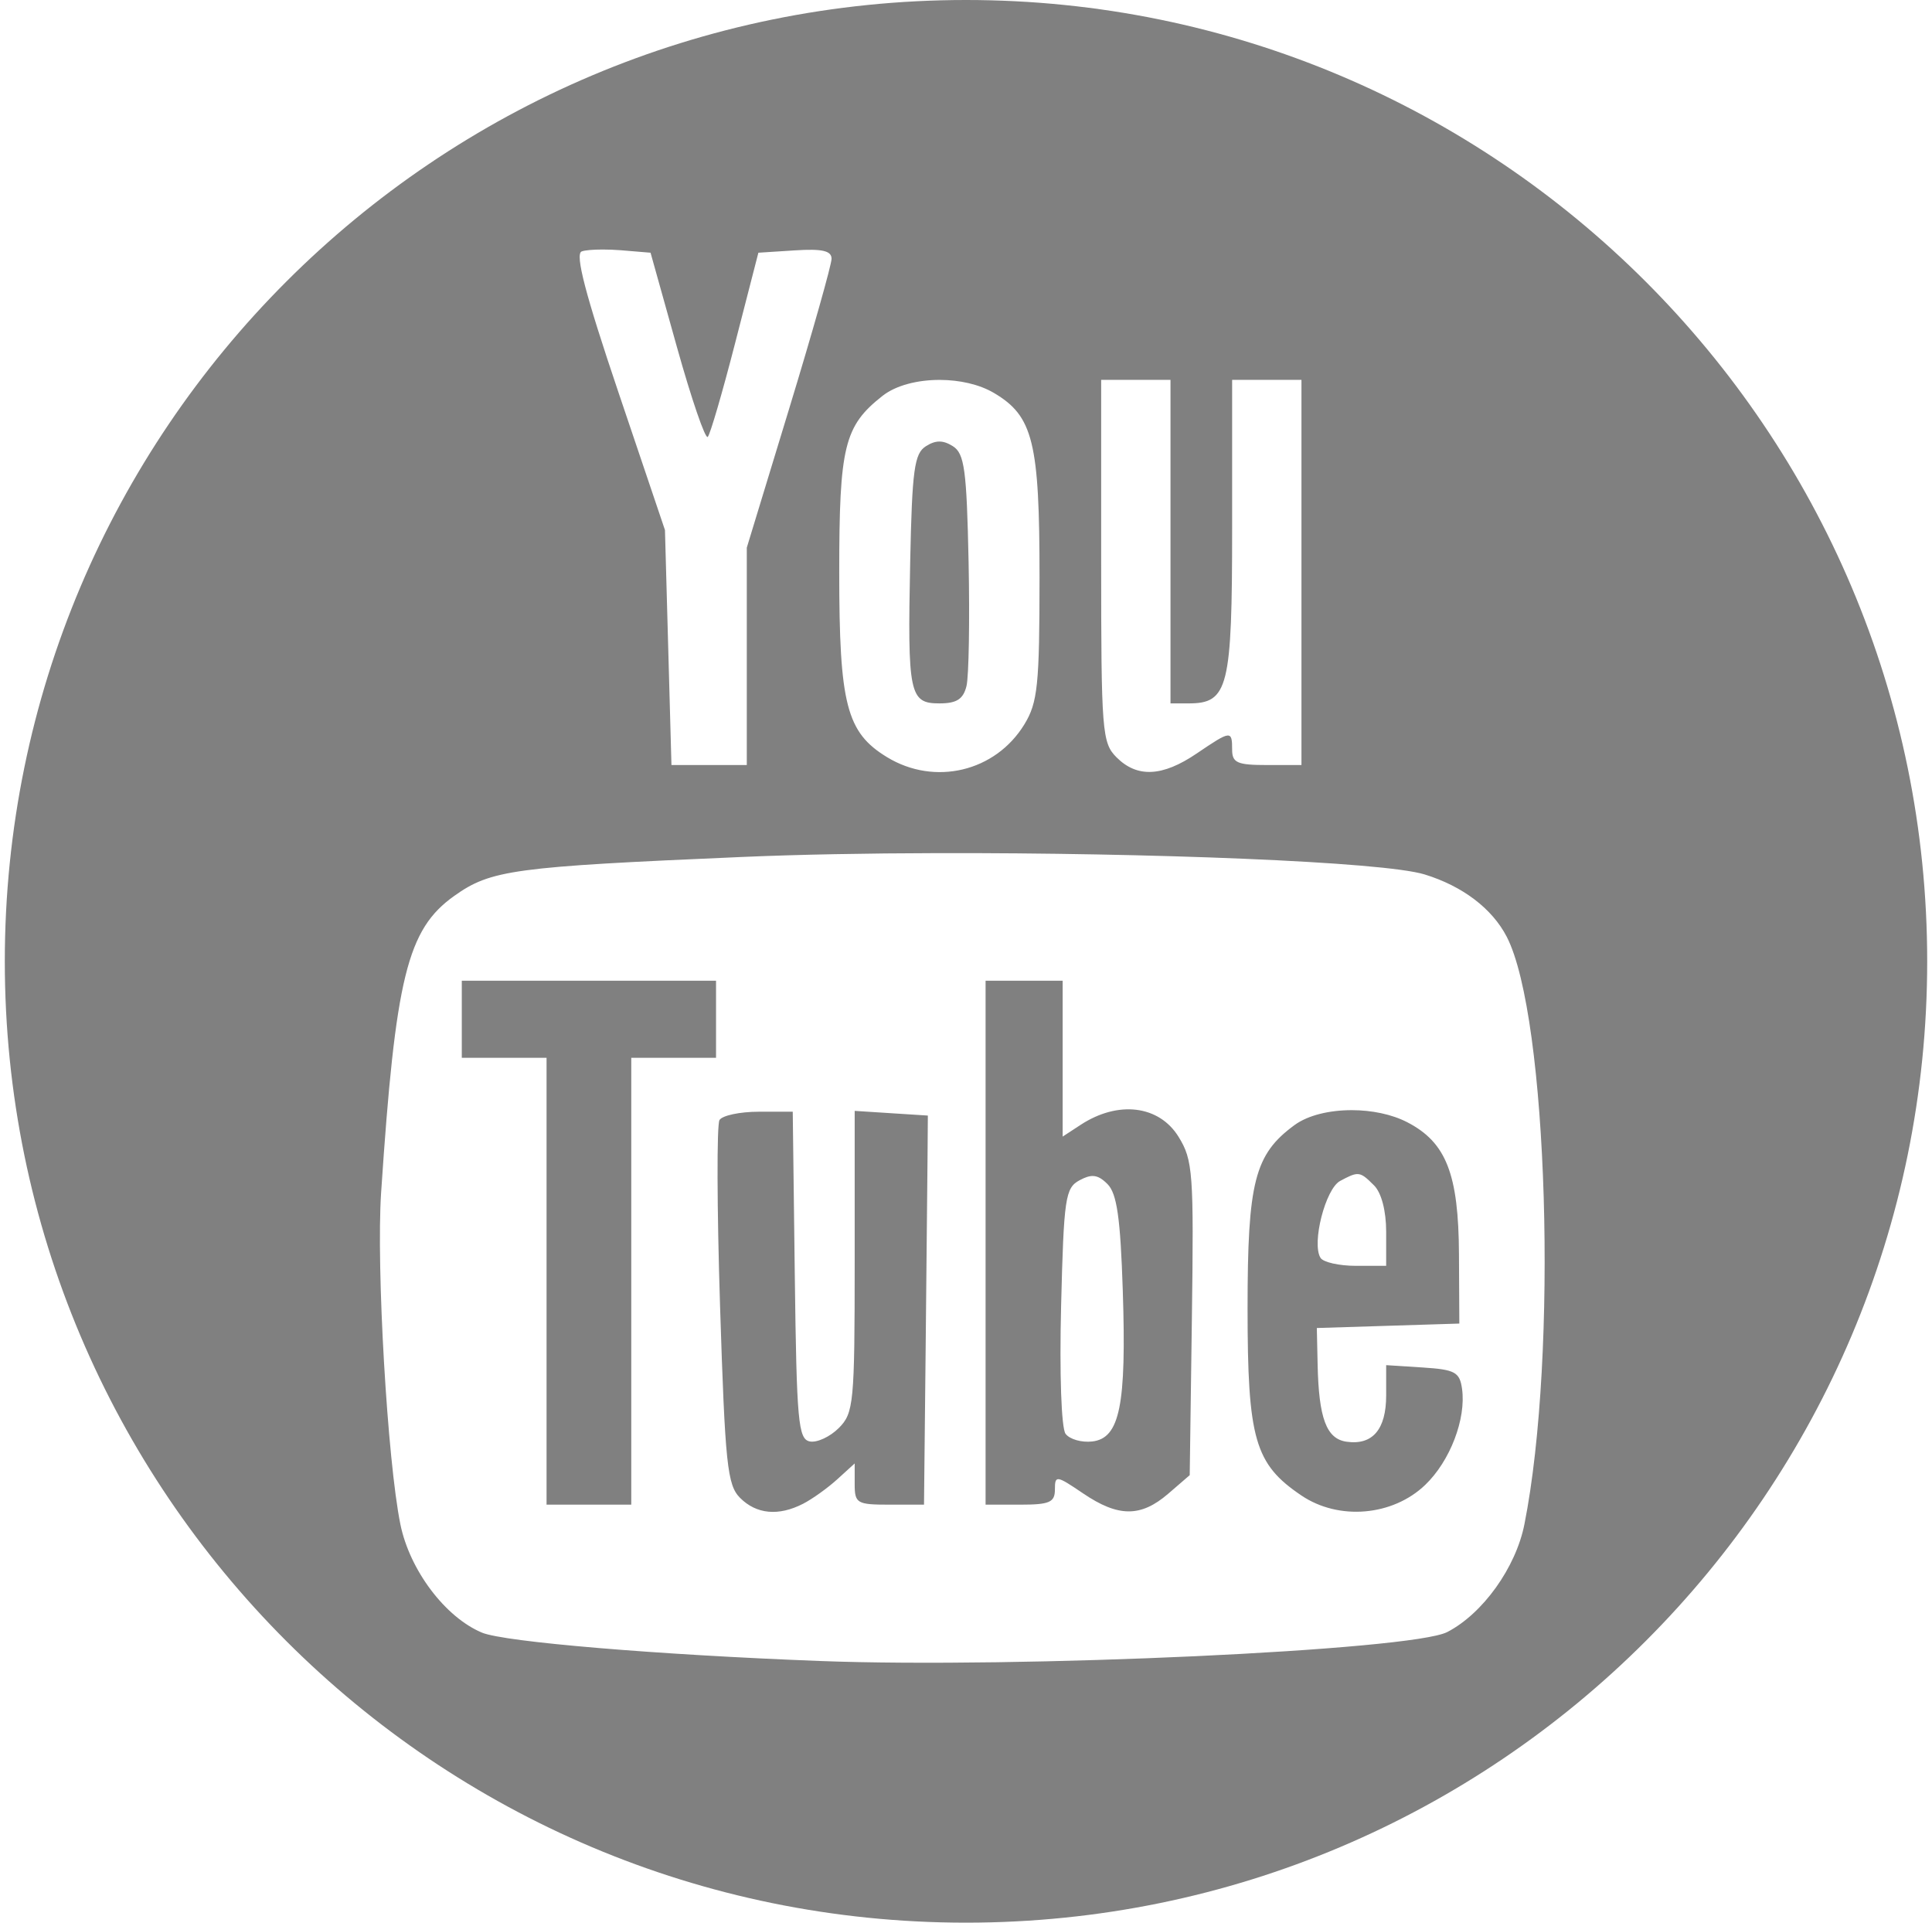
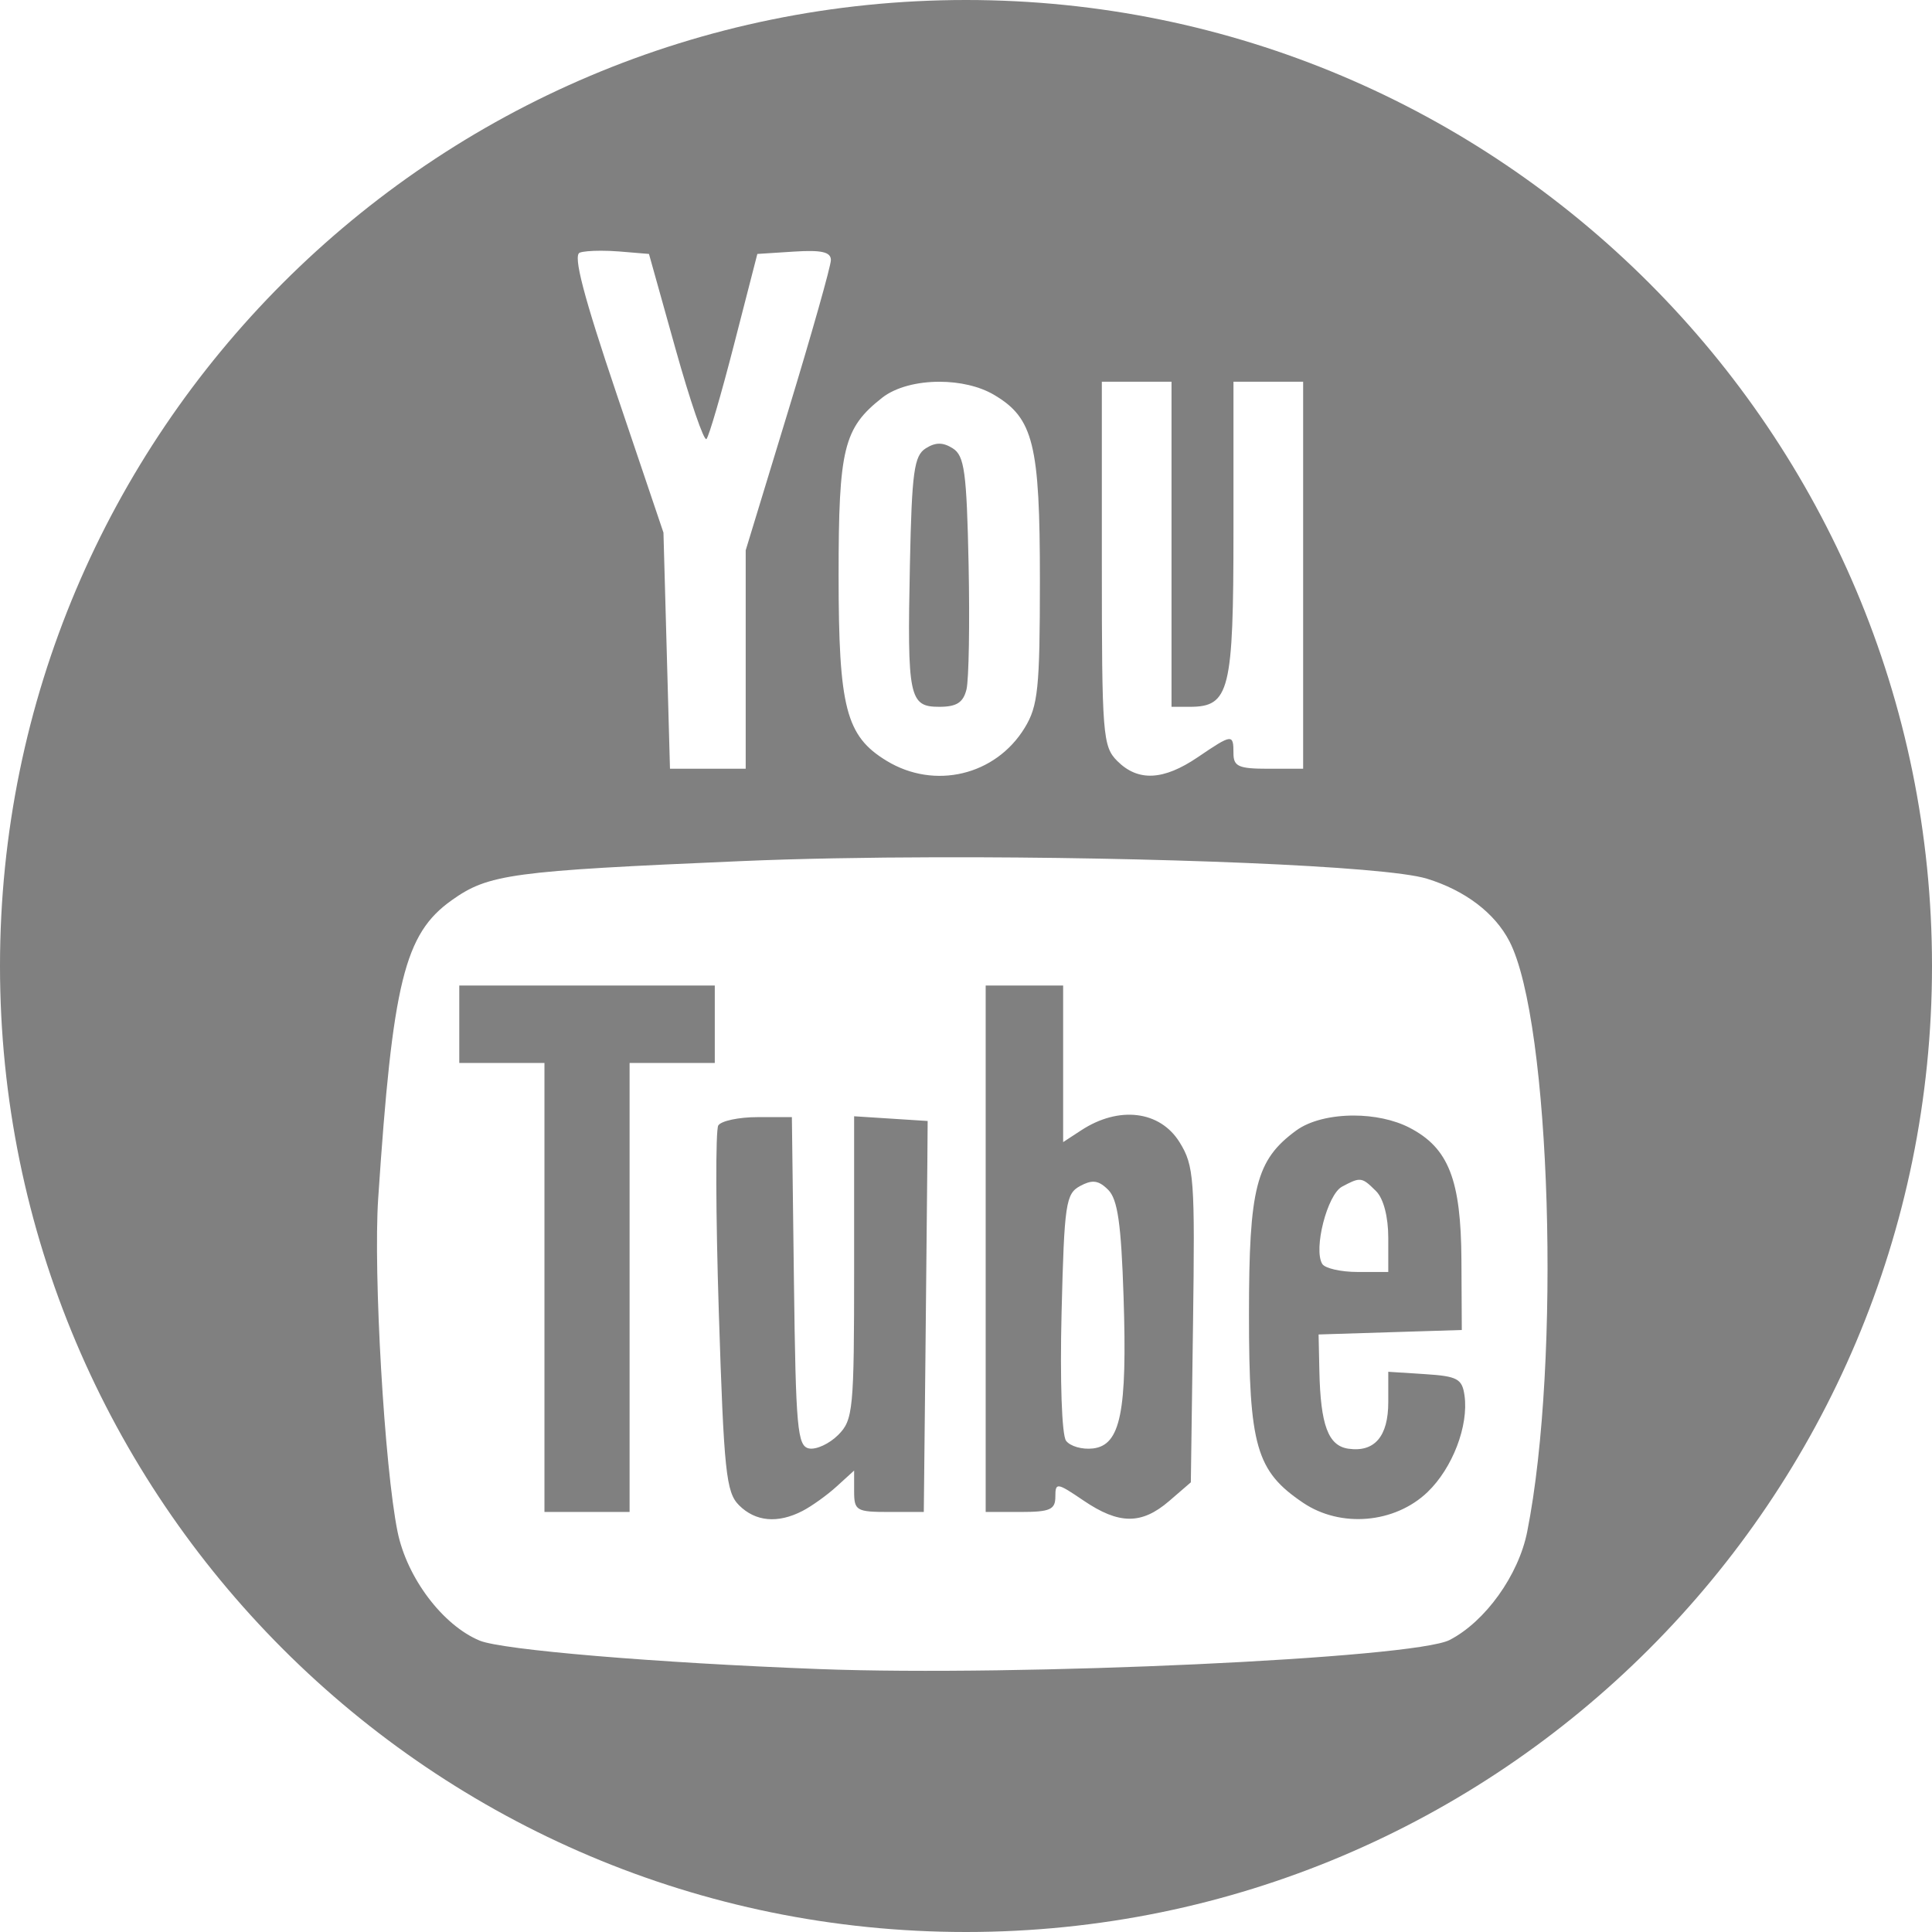
- <svg xmlns="http://www.w3.org/2000/svg" width="201px" height="200px" viewBox="0 0 201 200" version="1.1">
+ <svg xmlns="http://www.w3.org/2000/svg" width="200px" height="200px" viewBox="0 0 200 200" version="1.1">
  <description>Created with Sketch (http://www.bohemiancoding.com/sketch)</description>
  <defs />
  <g id="Page 1" stroke="none" stroke-width="1" fill="none" fill-rule="evenodd">
-     <path d="M100.5,0 C45.272,1.5158245e-14 0.5,44.772 0.5,100 C0.5,155.228 45.272,200 100.5,200 C155.728,200 200.5,155.228 200.5,100 C200.5,44.772 155.728,-2.2737368e-14 100.5,0 L100.5,0 L100.5,0 Z M62.694,25.956 C63.294,25.956 63.95,25.979 64.588,26.031 L67.681,26.288 L70.425,36.1 C71.934,41.496 73.378,45.702 73.631,45.45 C73.885,45.198 75.171,40.782 76.494,35.638 L78.9,26.288 L82.706,26.044 C85.545,25.862 86.513,26.085 86.513,26.919 C86.513,27.534 84.531,34.543 82.106,42.5 L77.694,56.969 L77.694,68.275 L77.694,79.581 L73.775,79.581 L69.856,79.581 L69.519,67.362 L69.181,55.138 L64.35,40.837 C60.902,30.629 59.807,26.427 60.513,26.156 C60.852,26.026 61.693,25.957 62.694,25.956 L62.694,25.956 L62.694,25.956 Z M114.562,39.513 L118.169,39.513 L121.775,39.513 L121.775,56.337 L121.775,73.169 L123.656,73.169 C127.789,73.169 128.188,71.558 128.188,54.875 L128.188,39.513 L131.794,39.513 L135.4,39.513 L135.4,59.544 L135.4,79.581 L131.794,79.581 C128.722,79.581 128.188,79.347 128.188,77.981 C128.188,75.952 128.06,75.965 124.5,78.381 C120.934,80.801 118.308,80.927 116.162,78.781 C114.651,77.269 114.562,76.108 114.562,58.344 L114.562,39.513 L114.562,39.513 Z M97.781,39.519 C99.811,39.524 101.875,39.971 103.406,40.875 C107.485,43.284 108.153,45.984 108.15,60.069 C108.148,71.252 107.959,73.078 106.581,75.338 C103.57,80.277 97.243,81.785 92.275,78.756 C88.067,76.191 87.312,73.275 87.312,59.531 C87.312,46.425 87.83,44.314 91.812,41.181 C93.221,40.073 95.481,39.513 97.781,39.519 L97.781,39.519 L97.781,39.519 Z M97.731,45.931 C97.285,45.931 96.842,46.091 96.331,46.413 C95.125,47.172 94.892,48.855 94.694,58.431 C94.409,72.2 94.611,73.169 97.731,73.169 C99.526,73.169 100.213,72.732 100.55,71.369 C100.795,70.377 100.895,64.555 100.769,58.431 C100.571,48.855 100.338,47.172 99.131,46.413 C98.62,46.091 98.177,45.931 97.731,45.931 L97.731,45.931 L97.731,45.931 Z M97.506,88.744 C119.48,88.693 143.87,89.625 148.219,90.963 C152.161,92.175 155.239,94.509 156.756,97.444 C161.048,105.744 162.106,140.908 158.594,158.569 C157.7,163.066 154.265,167.857 150.569,169.769 C146.876,171.678 105.961,173.568 85.312,172.781 C68.335,172.135 52.467,170.802 50.144,169.831 C46.322,168.234 42.628,163.335 41.656,158.569 C40.303,151.931 39.134,131.809 39.65,124.062 C41.144,101.647 42.37,96.675 47.25,93.2 C51.07,90.48 53.399,90.167 77.175,89.144 C83.131,88.887 90.182,88.761 97.506,88.744 L97.506,88.744 L97.506,88.744 Z M48.044,102.019 L48.044,106.025 L48.044,110.037 L52.45,110.037 L56.862,110.037 L56.862,133.275 L56.862,156.519 L61.269,156.519 L65.675,156.519 L65.675,133.275 L65.675,110.037 L70.081,110.037 L74.494,110.037 L74.494,106.025 L74.494,102.019 L61.269,102.019 L48.044,102.019 L48.044,102.019 Z M102.537,102.019 L102.537,129.269 L102.537,156.519 L106.144,156.519 C109.197,156.519 109.75,156.274 109.75,154.938 C109.75,153.44 109.902,153.46 112.669,155.338 C116.337,157.827 118.675,157.843 121.531,155.387 L123.775,153.45 L124,137.156 C124.207,121.999 124.113,120.672 122.612,118.25 C120.582,114.973 116.322,114.455 112.419,117.013 L110.556,118.231 L110.556,110.125 L110.556,102.019 L106.55,102.019 L102.537,102.019 L102.537,102.019 Z M140.65,115.481 C138.336,115.478 136.088,116.001 134.681,117.031 C130.521,120.078 129.794,122.93 129.794,136.081 C129.794,149.718 130.533,152.288 135.4,155.569 C139.287,158.188 144.886,157.709 148.275,154.463 C150.863,151.983 152.547,147.59 152.106,144.463 C151.862,142.73 151.369,142.465 148.019,142.25 L144.213,142.006 L144.213,145.156 C144.213,148.702 142.79,150.36 140.081,149.969 C137.995,149.668 137.2,147.527 137.081,141.919 L137,138.144 L144.412,137.912 L151.825,137.681 L151.787,130.469 C151.745,122.118 150.461,118.834 146.406,116.737 C144.788,115.901 142.692,115.484 140.65,115.481 L140.65,115.481 L140.65,115.481 Z M88.919,115.556 L88.919,131.231 C88.919,145.99 88.818,146.994 87.263,148.55 C86.354,149.459 85.001,150.087 84.256,149.944 C83.045,149.711 82.881,147.895 82.688,132.662 L82.475,115.644 L78.931,115.644 C76.983,115.644 75.148,116.034 74.856,116.506 C74.564,116.979 74.589,125.68 74.912,135.844 C75.439,152.353 75.662,154.481 77,155.819 C78.702,157.521 81.008,157.734 83.562,156.419 C84.525,155.923 86.121,154.778 87.112,153.875 L88.919,152.231 L88.919,154.375 C88.919,156.381 89.15,156.519 92.525,156.519 L96.131,156.519 L96.3,140.488 C96.393,131.672 96.483,122.564 96.5,120.25 L96.531,116.044 L92.725,115.8 L88.919,115.556 L88.919,115.556 Z M141.181,122.131 C141.717,122.112 142.122,122.478 142.956,123.312 C143.722,124.078 144.213,125.967 144.213,128.125 L144.213,131.675 L141.056,131.675 C139.319,131.675 137.664,131.301 137.381,130.844 C136.446,129.33 137.894,123.663 139.425,122.844 C140.267,122.393 140.764,122.146 141.181,122.131 L141.181,122.131 L141.181,122.131 Z M113.706,122.331 C114.216,122.343 114.663,122.613 115.219,123.169 C116.202,124.152 116.565,126.676 116.812,134.269 C117.2,146.173 116.504,149.604 113.644,149.944 C112.53,150.076 111.276,149.717 110.856,149.144 C110.418,148.545 110.219,142.891 110.394,135.869 C110.676,124.574 110.827,123.571 112.325,122.769 C112.877,122.473 113.31,122.322 113.706,122.331 L113.706,122.331 L113.706,122.331 Z M113.706,122.331" id="YouTube" fill="#808080" />
+     <path d="M100,0 C44.772,1.5158245e-14 0,44.772 0,100 C-1.5158245e-14,155.228 44.772,200 100,200 C155.228,200 200,155.228 200,100 C200,44.772 155.228,-2.2737368e-14 100,0 L100,0 L100,0 Z M62.194,25.956 C62.794,25.956 63.45,25.979 64.088,26.031 L67.181,26.288 L69.925,36.1 C71.434,41.496 72.878,45.702 73.131,45.45 C73.385,45.198 74.671,40.782 75.994,35.638 L78.4,26.288 L82.206,26.044 C85.045,25.862 86.013,26.085 86.013,26.919 C86.013,27.534 84.031,34.543 81.606,42.5 L77.194,56.969 L77.194,68.275 L77.194,79.581 L73.275,79.581 L69.356,79.581 L69.019,67.362 L68.681,55.138 L63.85,40.837 C60.402,30.629 59.307,26.427 60.013,26.156 C60.352,26.026 61.193,25.957 62.194,25.956 L62.194,25.956 L62.194,25.956 Z M114.062,39.513 L117.669,39.513 L121.275,39.513 L121.275,56.337 L121.275,73.169 L123.156,73.169 C127.289,73.169 127.688,71.558 127.688,54.875 L127.688,39.513 L131.294,39.513 L134.9,39.513 L134.9,59.544 L134.9,79.581 L131.294,79.581 C128.222,79.581 127.688,79.347 127.688,77.981 C127.688,75.952 127.56,75.965 124,78.381 C120.434,80.801 117.808,80.927 115.662,78.781 C114.151,77.269 114.062,76.108 114.062,58.344 L114.062,39.513 L114.062,39.513 Z M97.281,39.519 C99.311,39.524 101.375,39.971 102.906,40.875 C106.985,43.284 107.653,45.984 107.65,60.069 C107.648,71.252 107.459,73.078 106.081,75.338 C103.07,80.277 96.743,81.785 91.775,78.756 C87.567,76.191 86.812,73.275 86.812,59.531 C86.812,46.425 87.33,44.314 91.312,41.181 C92.721,40.073 94.981,39.513 97.281,39.519 L97.281,39.519 L97.281,39.519 Z M97.231,45.931 C96.785,45.931 96.342,46.091 95.831,46.413 C94.625,47.172 94.392,48.855 94.194,58.431 C93.909,72.2 94.111,73.169 97.231,73.169 C99.026,73.169 99.713,72.732 100.05,71.369 C100.295,70.377 100.395,64.555 100.269,58.431 C100.071,48.855 99.838,47.172 98.631,46.413 C98.12,46.091 97.677,45.931 97.231,45.931 L97.231,45.931 L97.231,45.931 Z M97.006,88.744 C118.98,88.693 143.37,89.625 147.719,90.963 C151.661,92.175 154.739,94.509 156.256,97.444 C160.548,105.744 161.606,140.908 158.094,158.569 C157.2,163.066 153.765,167.857 150.069,169.769 C146.376,171.678 105.461,173.568 84.812,172.781 C67.835,172.135 51.967,170.802 49.644,169.831 C45.822,168.234 42.128,163.335 41.156,158.569 C39.803,151.931 38.634,131.809 39.15,124.062 C40.644,101.647 41.87,96.675 46.75,93.2 C50.57,90.48 52.899,90.167 76.675,89.144 C82.631,88.887 89.682,88.761 97.006,88.744 L97.006,88.744 L97.006,88.744 Z M47.544,102.019 L47.544,106.025 L47.544,110.037 L51.95,110.037 L56.362,110.037 L56.362,133.275 L56.362,156.519 L60.769,156.519 L65.175,156.519 L65.175,133.275 L65.175,110.037 L69.581,110.037 L73.994,110.037 L73.994,106.025 L73.994,102.019 L60.769,102.019 L47.544,102.019 L47.544,102.019 Z M102.037,102.019 L102.037,129.269 L102.037,156.519 L105.644,156.519 C108.697,156.519 109.25,156.274 109.25,154.938 C109.25,153.44 109.402,153.46 112.169,155.338 C115.837,157.827 118.175,157.843 121.031,155.387 L123.275,153.45 L123.5,137.156 C123.707,121.999 123.613,120.672 122.112,118.25 C120.082,114.973 115.822,114.455 111.919,117.013 L110.056,118.231 L110.056,110.125 L110.056,102.019 L106.05,102.019 L102.037,102.019 L102.037,102.019 Z M140.15,115.481 C137.836,115.478 135.588,116.001 134.181,117.031 C130.021,120.078 129.294,122.93 129.294,136.081 C129.294,149.718 130.033,152.288 134.9,155.569 C138.787,158.188 144.386,157.709 147.775,154.463 C150.363,151.983 152.047,147.59 151.606,144.463 C151.362,142.73 150.869,142.465 147.519,142.25 L143.713,142.006 L143.713,145.156 C143.713,148.702 142.29,150.36 139.581,149.969 C137.495,149.668 136.7,147.527 136.581,141.919 L136.5,138.144 L143.912,137.912 L151.325,137.681 L151.287,130.469 C151.245,122.118 149.961,118.834 145.906,116.737 C144.288,115.901 142.192,115.484 140.15,115.481 L140.15,115.481 L140.15,115.481 Z M88.419,115.556 L88.419,131.231 C88.419,145.99 88.318,146.994 86.763,148.55 C85.854,149.459 84.501,150.087 83.756,149.944 C82.545,149.711 82.381,147.895 82.188,132.662 L81.975,115.644 L78.431,115.644 C76.483,115.644 74.648,116.034 74.356,116.506 C74.064,116.979 74.089,125.68 74.412,135.844 C74.939,152.353 75.162,154.481 76.5,155.819 C78.202,157.521 80.508,157.734 83.062,156.419 C84.025,155.923 85.621,154.778 86.612,153.875 L88.419,152.231 L88.419,154.375 C88.419,156.381 88.65,156.519 92.025,156.519 L95.631,156.519 L95.8,140.488 C95.893,131.672 95.983,122.564 96,120.25 L96.031,116.044 L92.225,115.8 L88.419,115.556 L88.419,115.556 Z M140.681,122.131 C141.217,122.112 141.622,122.478 142.456,123.312 C143.222,124.078 143.713,125.967 143.713,128.125 L143.713,131.675 L140.556,131.675 C138.819,131.675 137.164,131.301 136.881,130.844 C135.946,129.33 137.394,123.663 138.925,122.844 C139.767,122.393 140.264,122.146 140.681,122.131 L140.681,122.131 L140.681,122.131 Z M113.206,122.331 C113.716,122.343 114.163,122.613 114.719,123.169 C115.702,124.152 116.065,126.676 116.312,134.269 C116.7,146.173 116.004,149.604 113.144,149.944 C112.03,150.076 110.776,149.717 110.356,149.144 C109.918,148.545 109.719,142.891 109.894,135.869 C110.176,124.574 110.327,123.571 111.825,122.769 C112.377,122.473 112.81,122.322 113.206,122.331 L113.206,122.331 L113.206,122.331 Z M113.206,122.331" id="YouTube" fill="#808080" />
  </g>
</svg>
